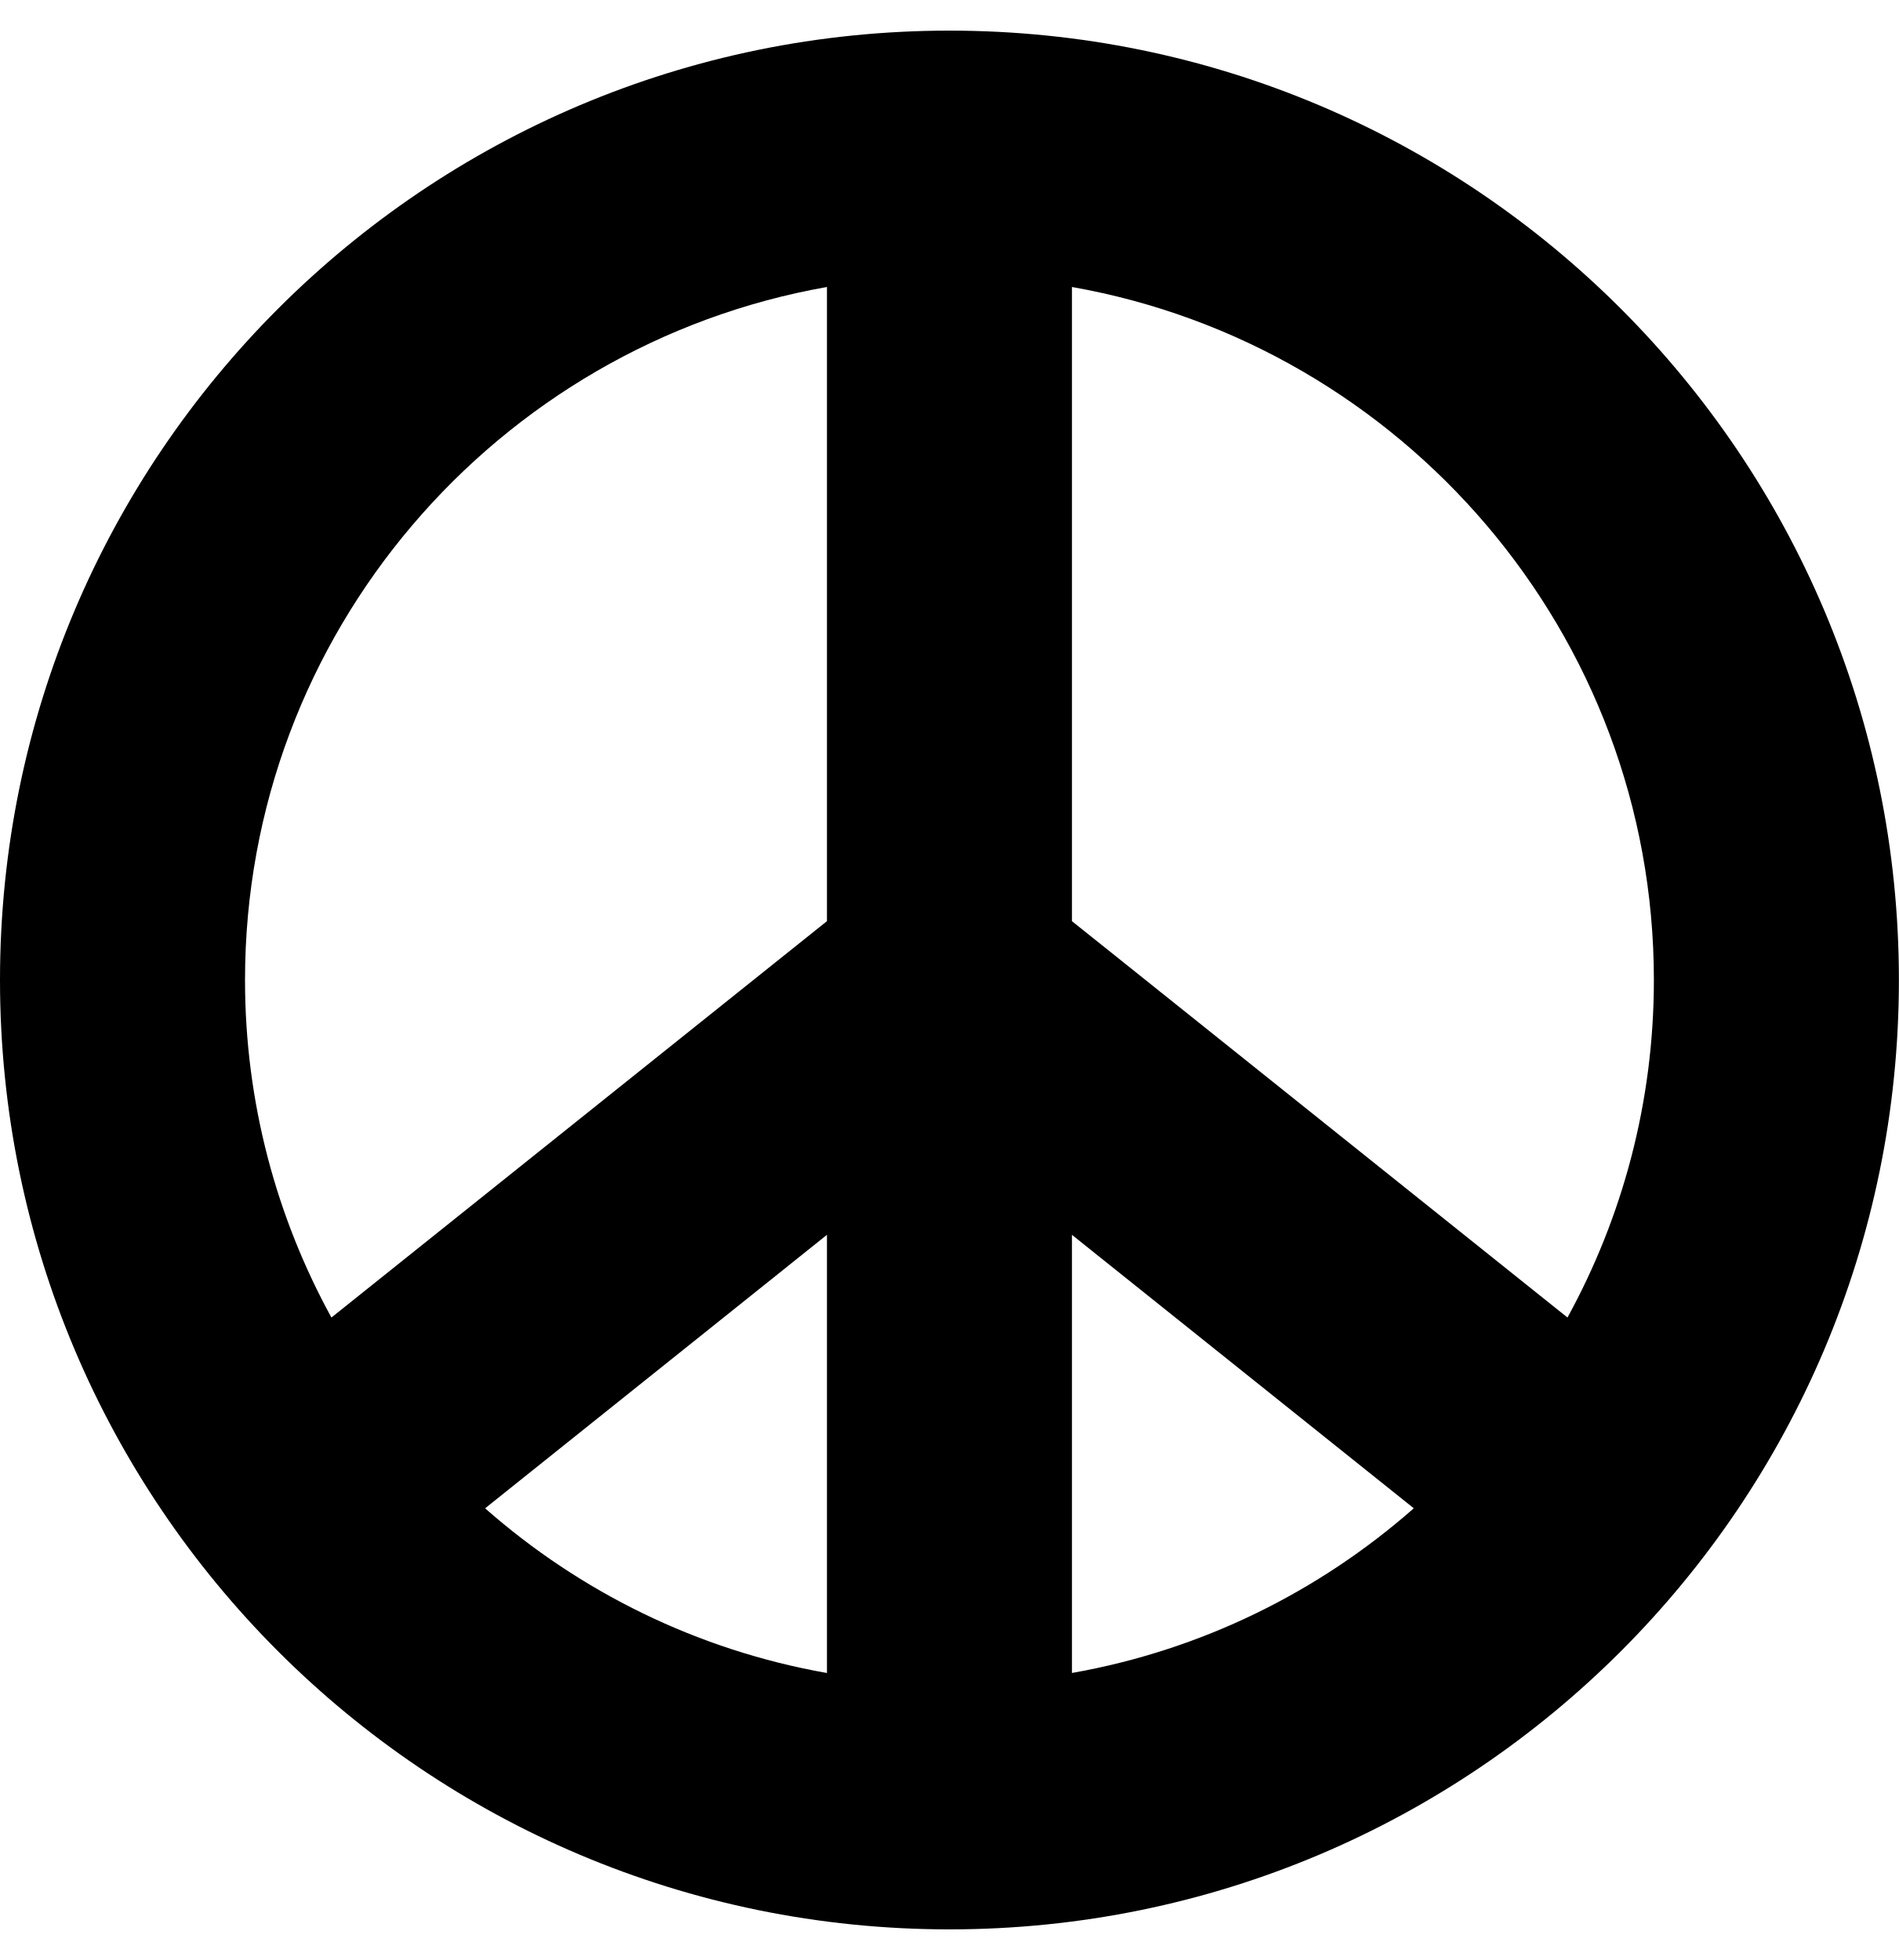
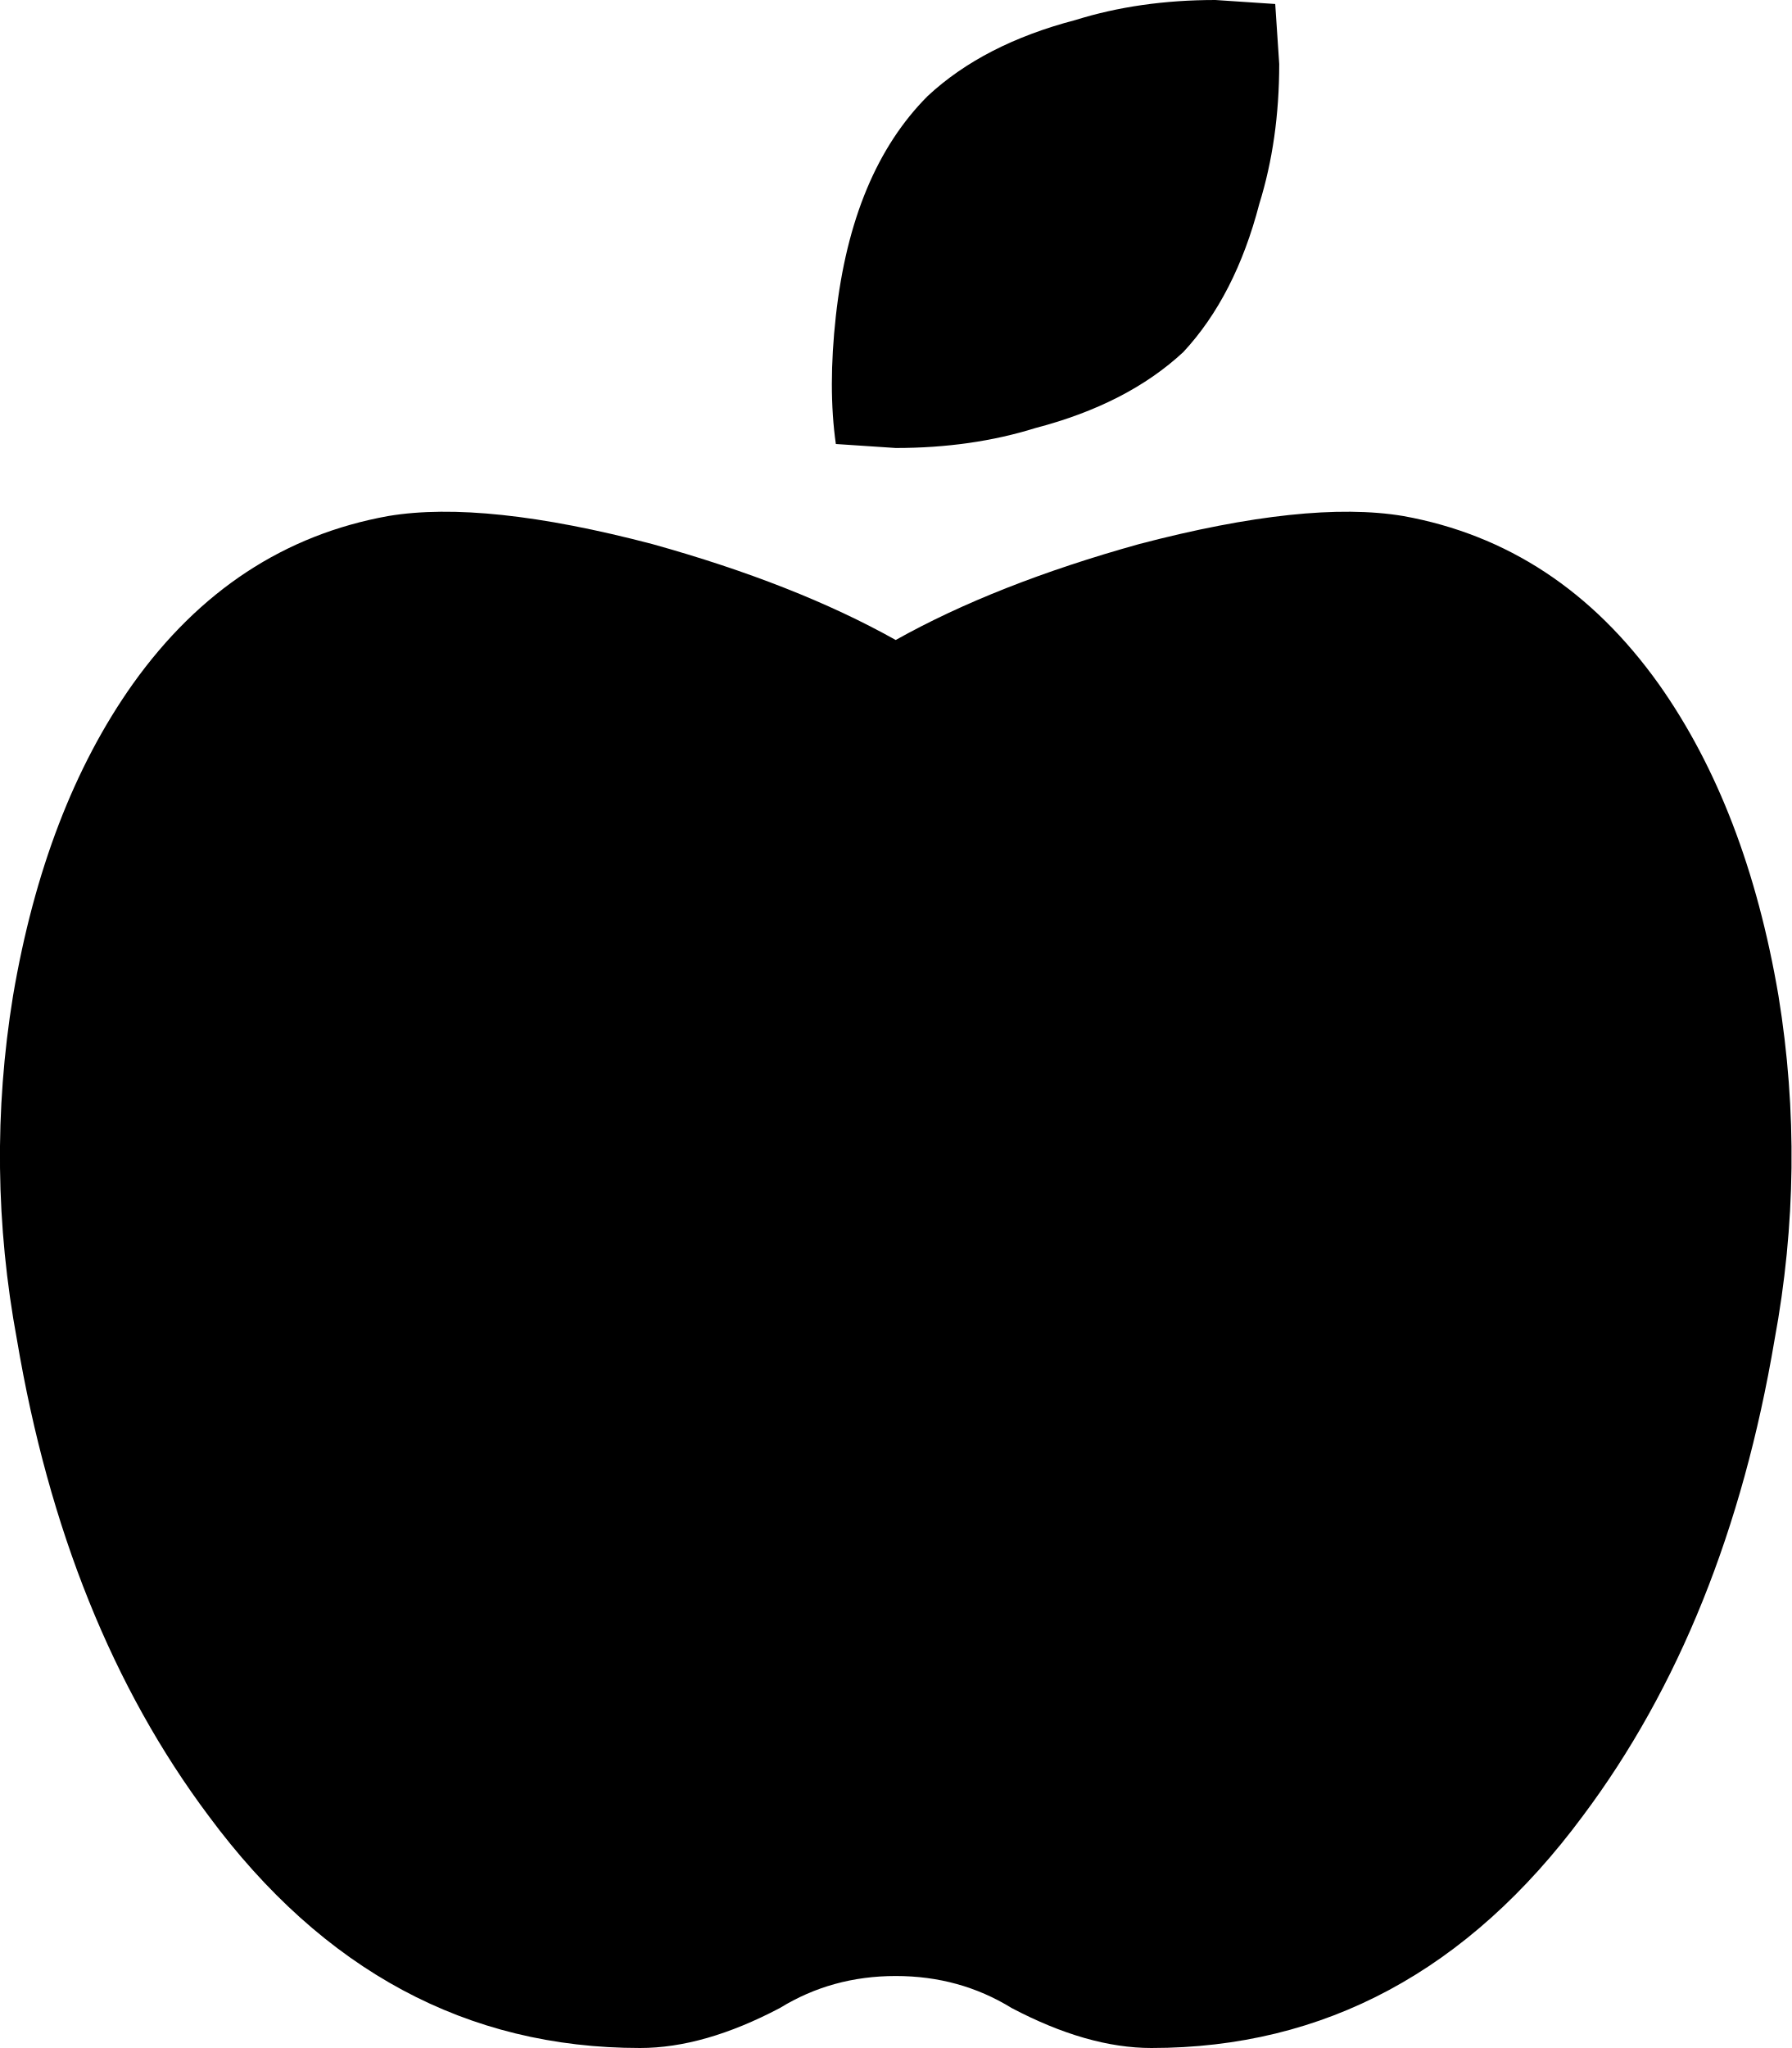
- <svg xmlns="http://www.w3.org/2000/svg" aria-hidden="true" focusable="false" data-prefix="fas" data-icon="peace" class="svg-inline--fa fa-peace fa-w-16" role="img" viewBox="0 0 496 512">
-   <path fill="currentColor" d="M248 8C111.03 8 0 119.03 0 256s111.03 248 248 248 248-111.03 248-248S384.97 8 248 8zm184 248c0 31.93-8.2 61.97-22.57 88.17L280 240.63V74.97c86.23 15.21 152 90.5 152 181.03zM216 437.03c-33.86-5.97-64.49-21.2-89.29-43.02L216 322.57v114.46zm64-114.46L369.29 394c-24.8 21.82-55.43 37.05-89.29 43.02V322.57zm-64-247.6v165.66L86.57 344.17C72.2 317.97 64 287.93 64 256c0-90.53 65.77-165.82 152-181.03z" />
+ <svg xmlns="http://www.w3.org/2000/svg" aria-hidden="true" focusable="false" data-prefix="fas" data-icon="apple-alt" class="svg-inline--fa fa-apple-alt fa-w-14" role="img" viewBox="0 0 448 512">
+   <path fill="currentColor" d="M350.85 129c25.97 4.67 47.27 18.67 63.92 42 14.65 20.67 24.64 46.67 29.96 78 4.67 28.67 4.32 57.33-1 86-7.99 47.33-23.97 87-47.94 119-28.64 38.67-64.59 58-107.87 58-10.66 0-22.3-3.33-34.96-10-8.66-5.33-18.31-8-28.97-8s-20.3 2.67-28.97 8c-12.66 6.67-24.3 10-34.96 10-43.28 0-79.23-19.33-107.87-58-23.97-32-39.95-71.67-47.94-119-5.32-28.67-5.67-57.33-1-86 5.32-31.33 15.31-57.33 29.96-78 16.65-23.33 37.95-37.33 63.92-42 15.98-2.67 37.95-.33 65.92 7 23.97 6.67 44.28 14.67 60.93 24 16.65-9.33 36.96-17.33 60.93-24 27.98-7.33 49.96-9.67 65.94-7zm-54.94-41c-9.32 8.67-21.65 15-36.96 19-10.66 3.33-22.3 5-34.96 5l-14.98-1c-1.33-9.33-1.33-20 0-32 2.67-24 10.32-42.33 22.97-55 9.32-8.67 21.65-15 36.96-19 10.66-3.33 22.3-5 34.96-5l14.98 1 1 15c0 12.67-1.67 24.33-4.99 35-3.99 15.33-10.31 27.67-18.98 37z" />
</svg>
